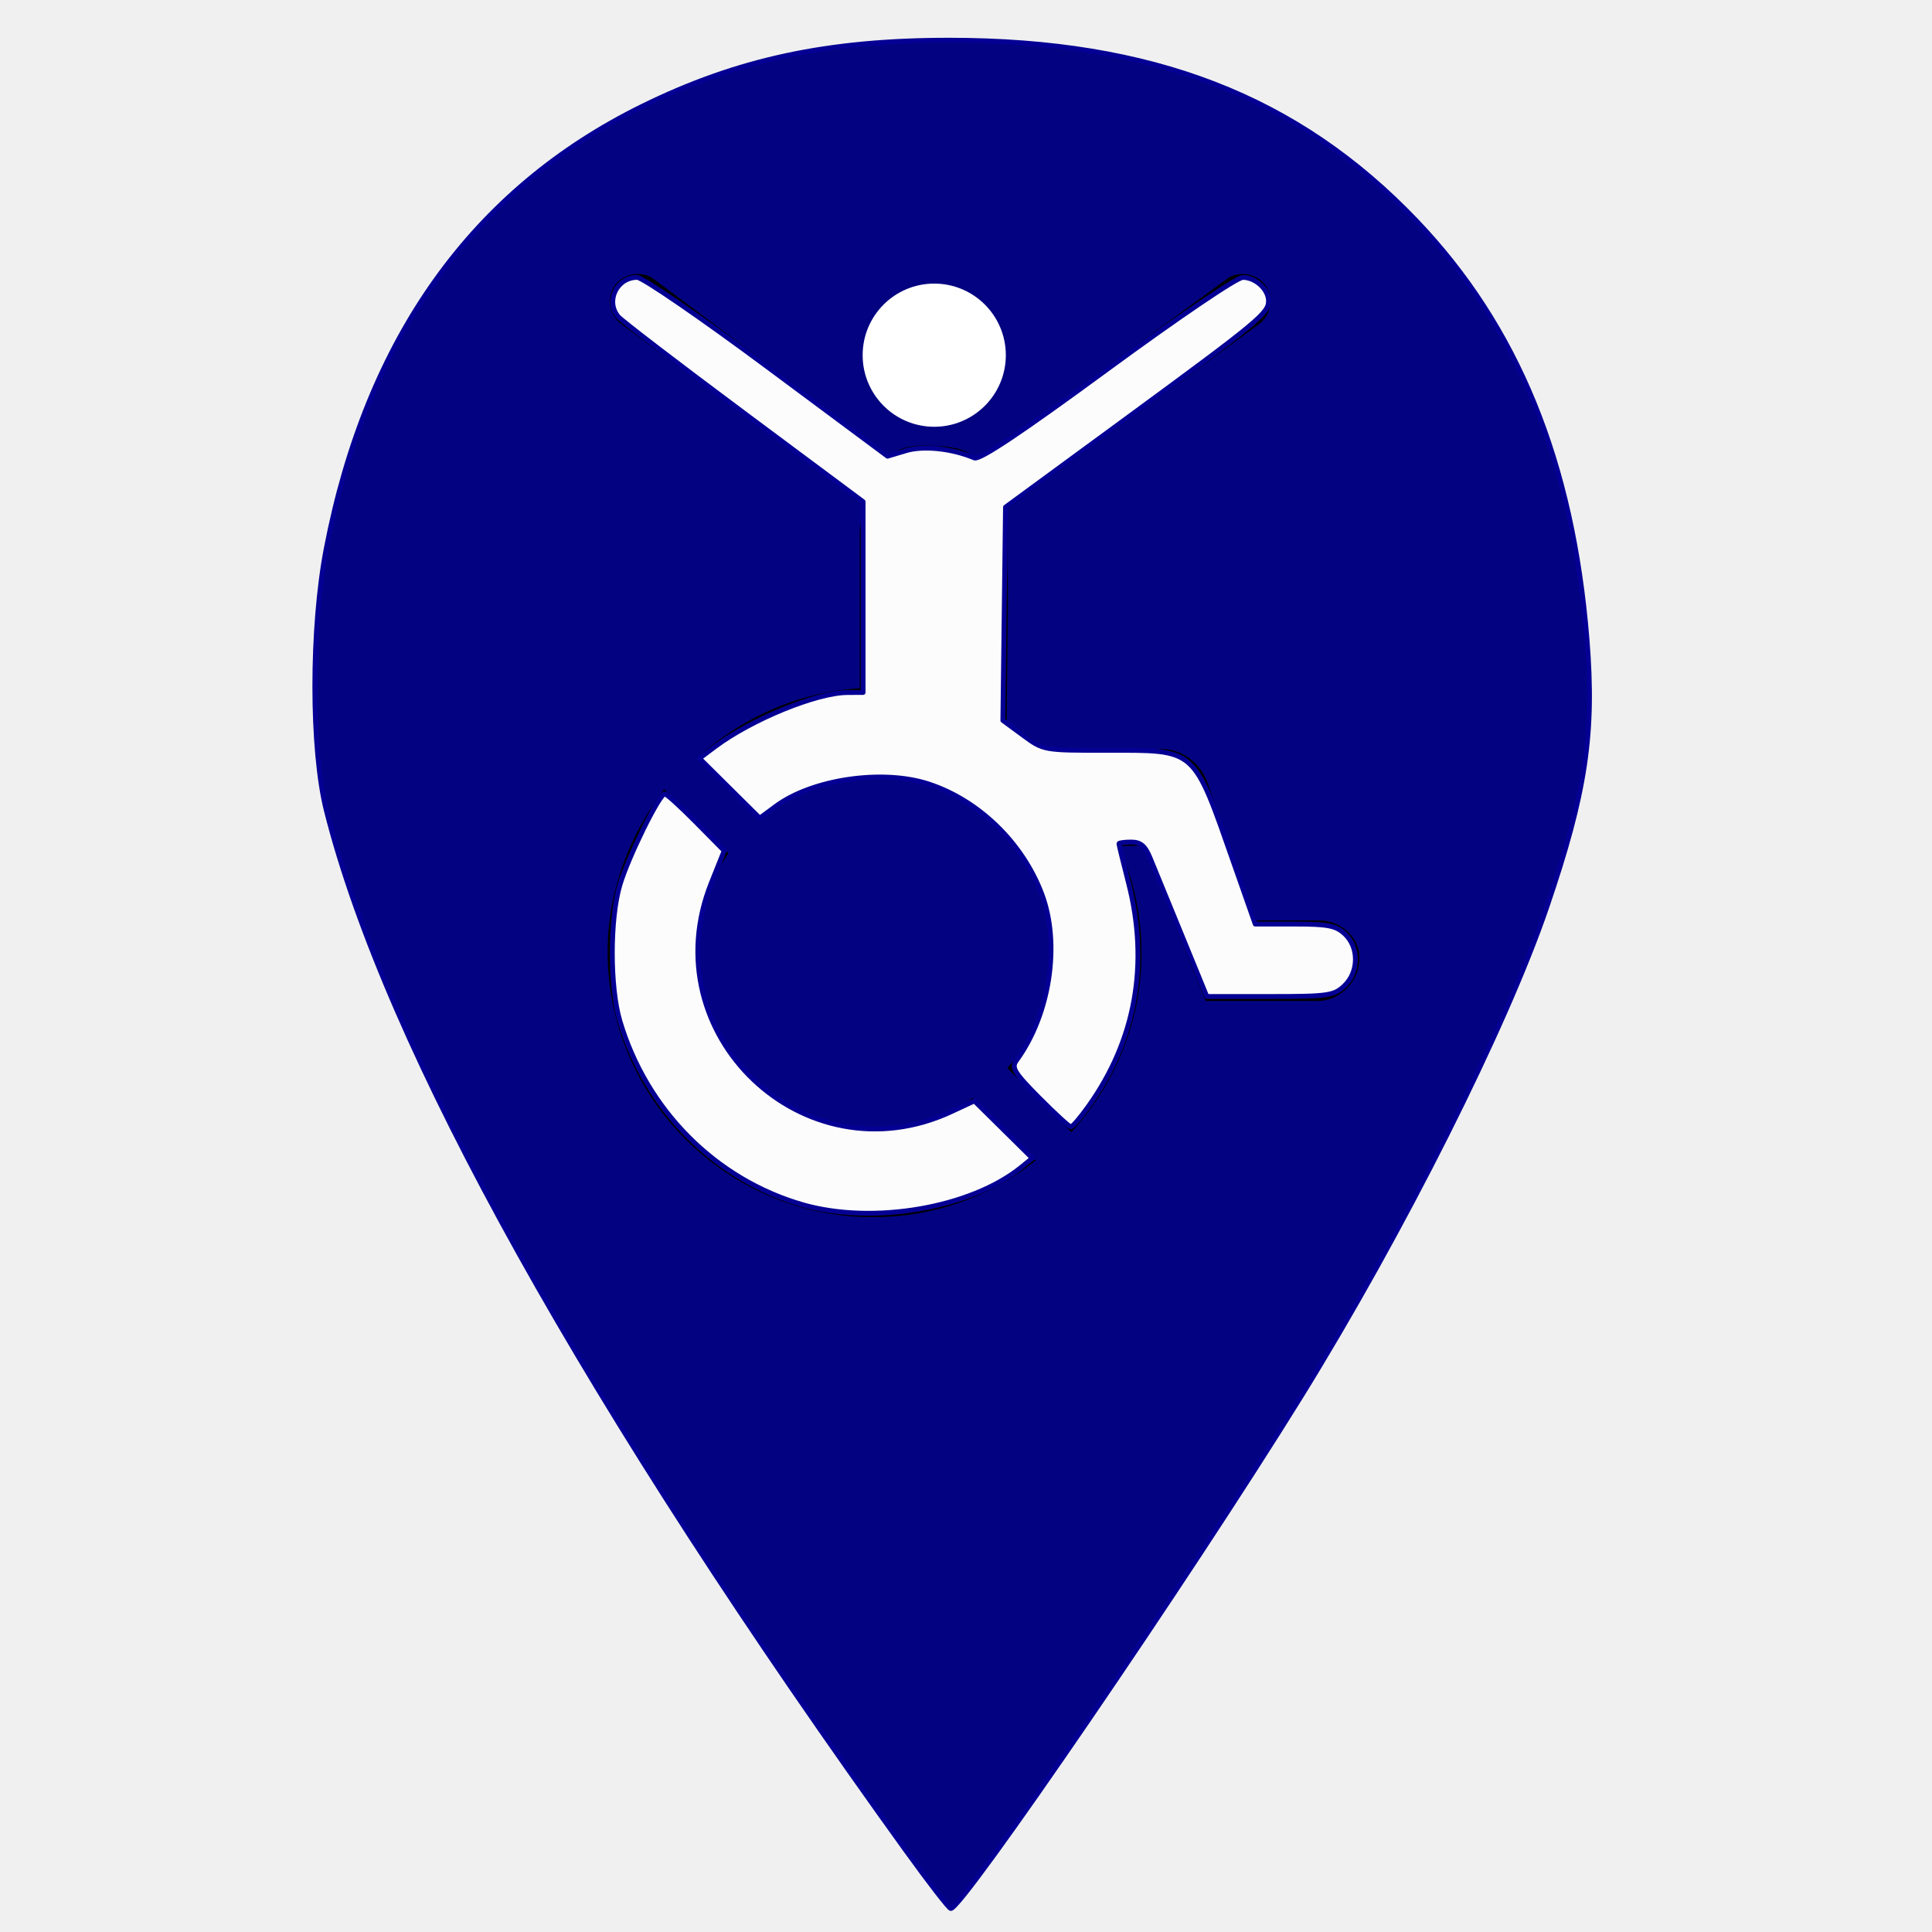
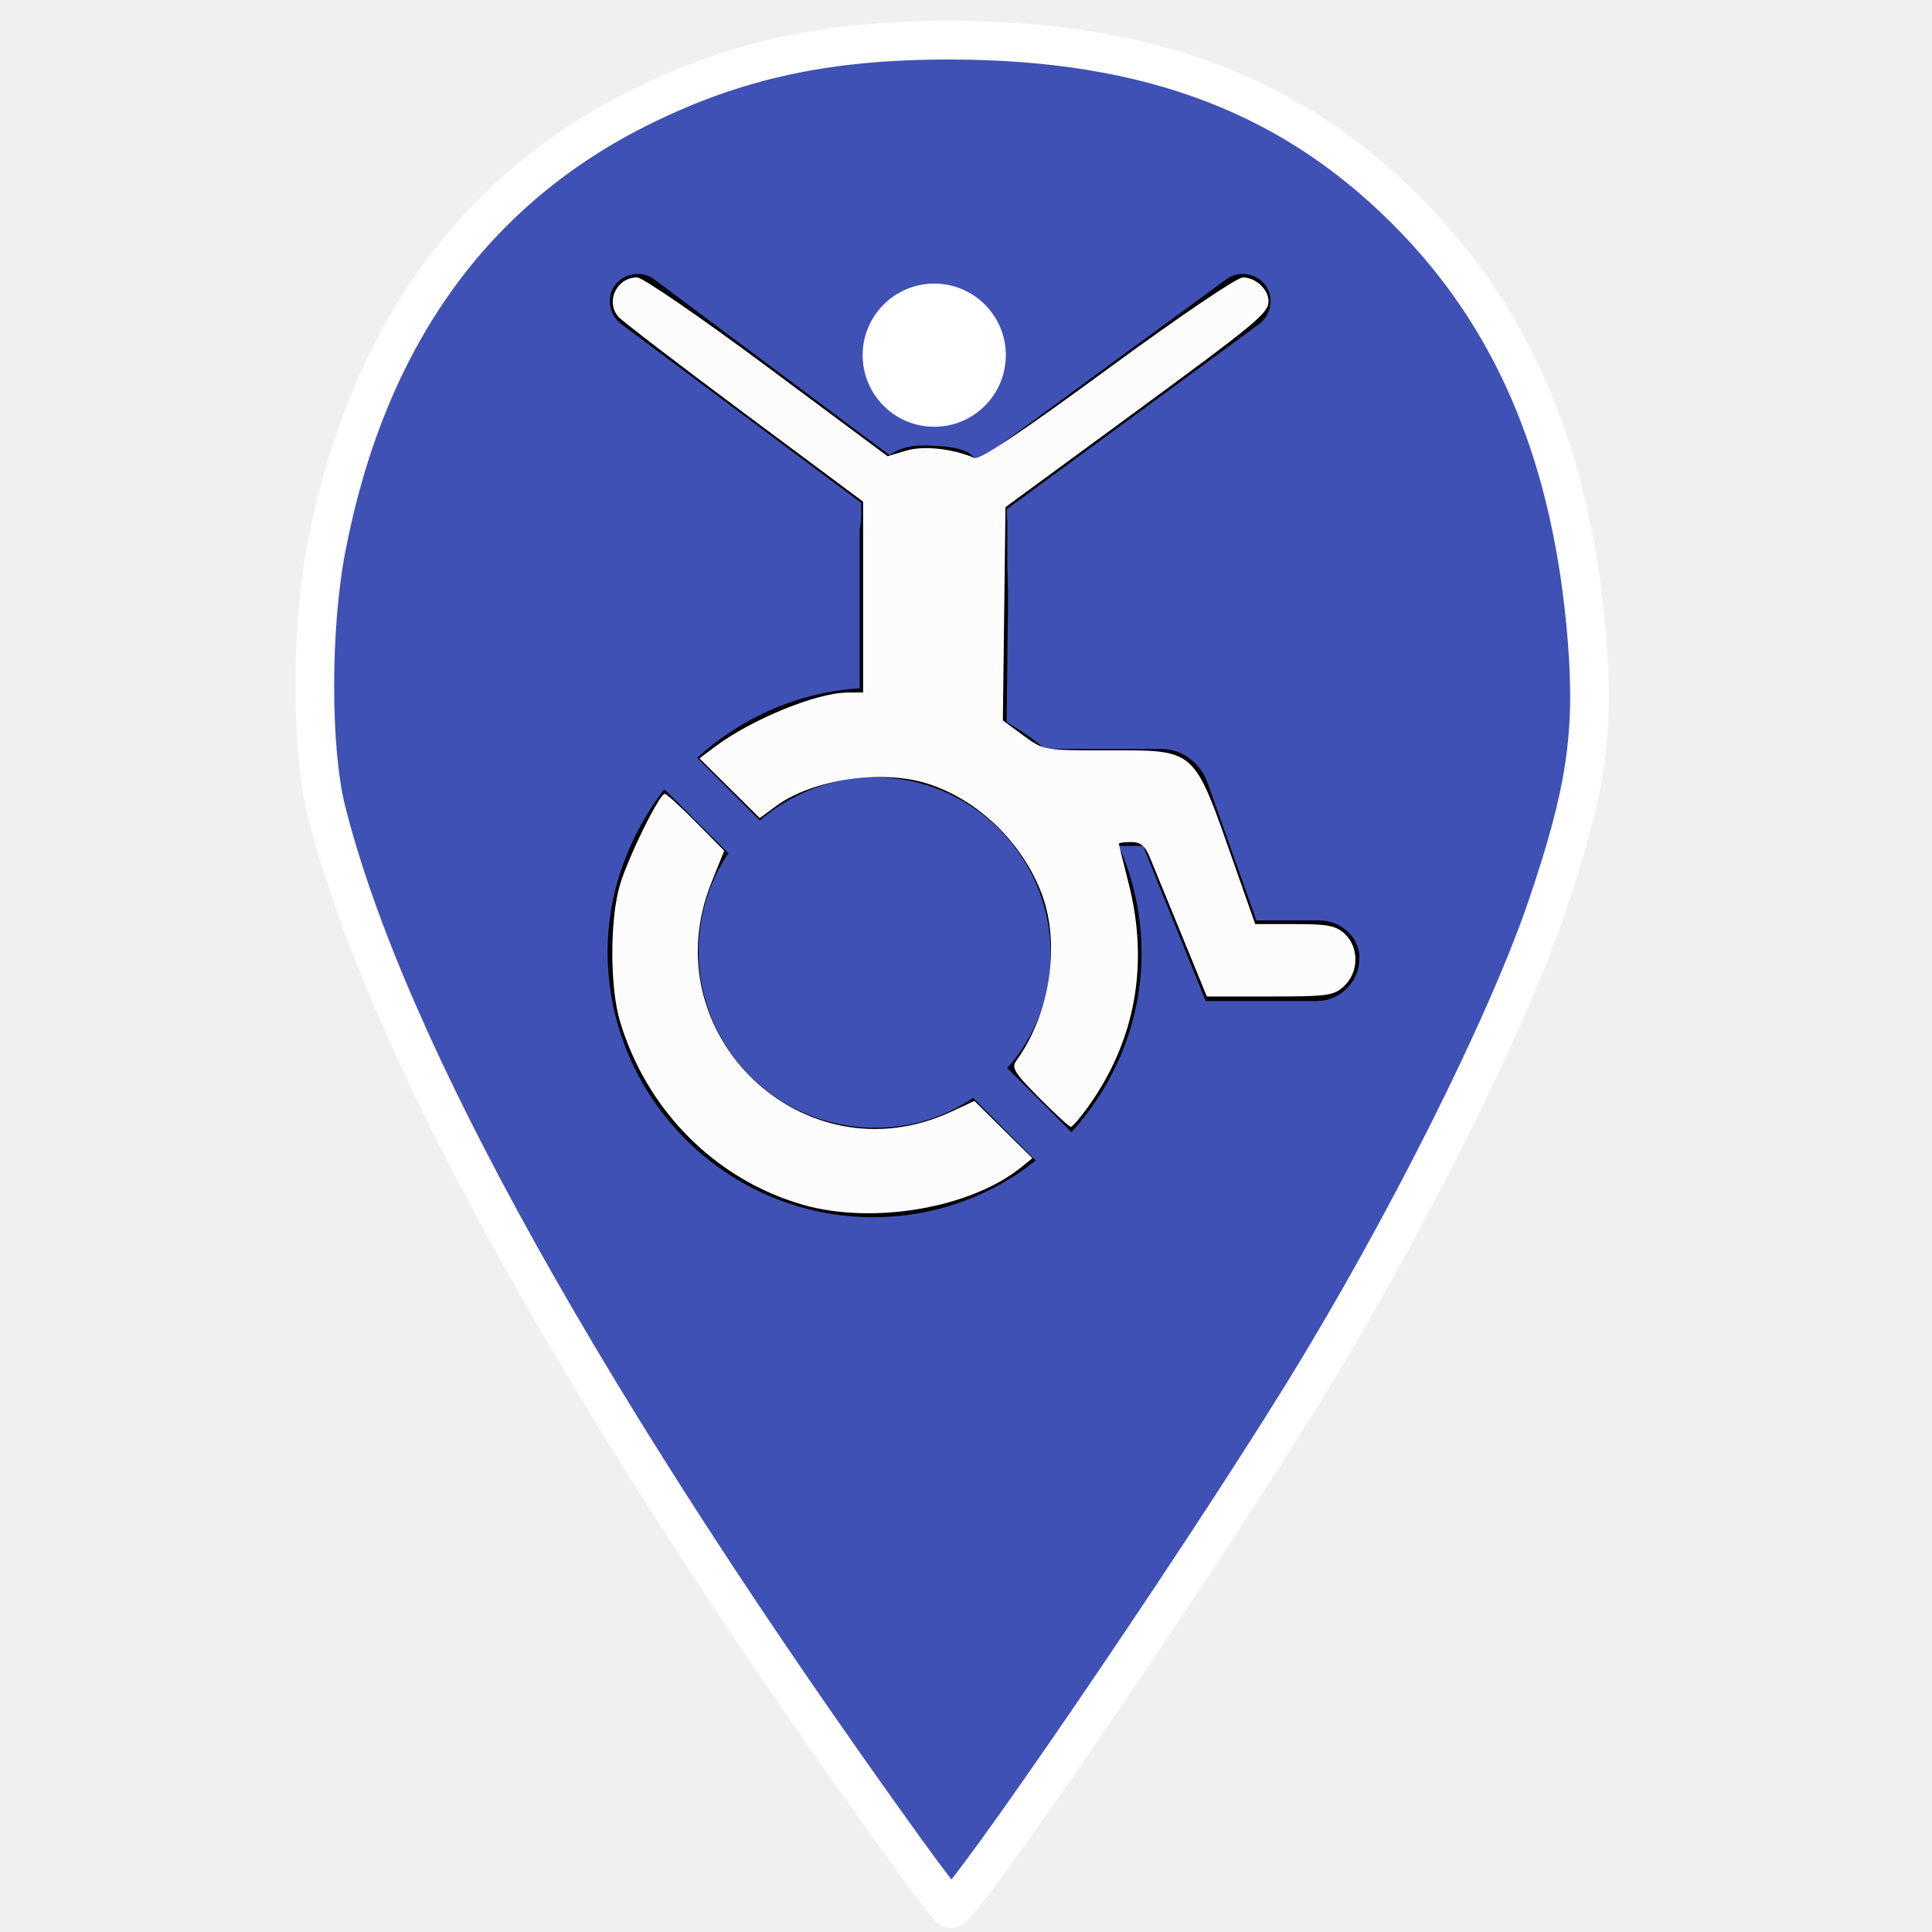
<svg xmlns="http://www.w3.org/2000/svg" version="1.1" id="Layer_1" x="0px" y="0px" width="100" height="100" viewBox="198 218 50 50" xml:space="preserve">
  <defs id="defs3049" />
  <style type="text/css" id="style3039">
	.st3{stroke-linecap:round;stroke-linejoin:round;stroke-miterlimit:10;}
</style>
-   <path style="fill:#000080;fill-opacity:0.986;stroke:#050093;stroke-width:0.125;stroke-linecap:round;stroke-linejoin:round;stroke-miterlimit:4;stroke-opacity:1;stroke-dasharray:none" d="m 221.467,265.925 c -8.271,-11.474 -13.48,-20.818 -15.02,-26.944 -0.398,-1.582 -0.399,-4.728 -0.003,-6.789 1.046,-5.444 3.794,-9.287 8.183,-11.444 2.462,-1.21 4.798,-1.711 7.958,-1.708 5.232,0.005 8.992,1.458 12.06,4.663 2.623,2.74 4.055,6.245 4.426,10.832 0.198,2.457 -0.03,3.981 -1.041,6.944 -1.057,3.098 -3.725,8.408 -6.369,12.678 -2.891,4.668 -8.763,13.25 -9.055,13.236 -0.046,-0.002 -0.558,-0.663 -1.138,-1.468 l 0,0 z" id="path3528" />
+   <path style="fill:#3f51b5;fill-opacity:1;stroke:#ffffff;stroke-width:1;stroke-linecap:round;stroke-linejoin:round;stroke-miterlimit:4;stroke-opacity:1;stroke-dasharray:none" d="m 221.467,265.925 c -8.271,-11.474 -13.48,-20.818 -15.02,-26.944 -0.398,-1.582 -0.399,-4.728 -0.003,-6.789 1.046,-5.444 3.794,-9.287 8.183,-11.444 2.462,-1.21 4.798,-1.711 7.958,-1.708 5.232,0.005 8.992,1.458 12.06,4.663 2.623,2.74 4.055,6.245 4.426,10.832 0.198,2.457 -0.03,3.981 -1.041,6.944 -1.057,3.098 -3.725,8.408 -6.369,12.678 -2.891,4.668 -8.763,13.25 -9.055,13.236 -0.046,-0.002 -0.558,-0.663 -1.138,-1.468 l 0,0 z" id="path3528" />
  <g id="XMLID_33_" transform="matrix(0.3859721,0,0,0.3859721,126.4569,132.9763)">
    <path id="XMLID_41_" class="st3" d="m 273.8,282 h -4.2 c 0,0 -2.6,-7.3 -3.3,-9.3 -0.5,-1.3 -1.7,-2.2 -3.1,-2.2 0,0 -10.3,0 -10.3,0 -0.1,0 0,-5.3 0,-5.6 0,-2.2 0.1,-4.4 0,-6.7 0,-1 0,-1.9 0,-2.9 0,-0.1 -0.1,-0.9 0,-0.9 0,0 16.9,-12.4 16.9,-12.4 0.8,-0.6 1,-1.8 0.4,-2.6 -0.6,-0.8 -1.8,-1 -2.6,-0.4 0,0 -16.4,12 -16.5,12.1 -0.2,0.1 -0.5,-0.2 -0.6,-0.3 -0.2,-0.2 -0.5,-0.3 -0.8,-0.4 -0.4,-0.1 -0.9,-0.2 -1.4,-0.2 -1.2,-0.1 -2.3,-0.1 -3.3,0.6 L 229.2,239 c -0.8,-0.6 -2,-0.4 -2.6,0.4 -0.6,0.8 -0.4,2 0.4,2.6 l 16.1,12 c 0,0.1 0,0.2 0,0.3 v 0.6 c 0,0.4 -0.1,0.8 -0.1,1.1 v 13.6 c 0.3,0 0.5,0.1 0.8,0.2 0.9,0.3 1.7,0.8 2.5,1.2 3.7,0.5 6.7,2.3 9.3,4.9 0.4,0.4 0.6,0.7 0.8,1.1 h 5.6 l 4.2,10.4 h 7.5 c 1.5,0 2.8,-1.3 2.8,-2.8 0.1,-1.3 -1.1,-2.6 -2.7,-2.6 z" style="stroke-linecap:round;stroke-linejoin:round;stroke-miterlimit:10" />
    <circle id="XMLID_34_" class="st4" cx="248" cy="244.1" r="4.8" d="m 252.8,244.1 c 0,2.651 -2.149,4.8 -4.8,4.8 -2.651,0 -4.8,-2.149 -4.8,-4.8 0,-2.651 2.149,-4.8 4.8,-4.8 2.651,0 4.8,2.149 4.8,4.8 z" style="fill:#ffffff" />
  </g>
  <g id="XMLID_3_" transform="matrix(0.3859721,0,0,0.3859721,126.4569,132.9763)">
    <path id="XMLID_44_" class="st4" d="m 236.3,275.3 c 2.1,-1.8 4.8,-2.9 7.7,-2.9 6.5,0 11.8,5.3 11.8,11.8 0,3 -1.1,5.7 -2.9,7.7 l 4.3,4.3 c 2.9,-3.2 4.7,-7.4 4.7,-12 0,-9.8 -8,-17.8 -17.8,-17.8 -4.6,0 -8.8,1.8 -12,4.7 l 4.2,4.2 z" />
    <path id="XMLID_45_" class="st4" d="m 250.6,293.9 c -1.9,1.3 -4.1,2 -6.6,2 -6.5,0 -11.8,-5.3 -11.8,-11.8 0,-2.4 0.7,-4.7 2,-6.6 l -4.3,-4.3 c -2.3,3 -3.8,6.8 -3.8,10.9 0,9.8 8,17.8 17.8,17.8 4.1,0 7.9,-1.4 10.9,-3.8 l -4.2,-4.2 z" />
  </g>
-   <path style="fill:#ffffff;fill-opacity:0.986;stroke:#050093;stroke-width:0.125;stroke-linecap:round;stroke-linejoin:round;stroke-miterlimit:4;stroke-opacity:1;stroke-dasharray:none" d="m 224.893,246.411 c -0.647,-0.654 -0.723,-0.78 -0.586,-0.968 0.865,-1.19 1.142,-3.013 0.654,-4.307 -0.5,-1.326 -1.634,-2.426 -2.938,-2.85 -1.184,-0.385 -2.997,-0.12 -3.941,0.576 l -0.42,0.31 -0.78,-0.773 -0.78,-0.773 0.4,-0.3 c 0.947,-0.71 2.632,-1.399 3.429,-1.403 l 0.406,-0.002 0,-2.469 0,-2.469 -3.091,-2.301 c -1.7,-1.266 -3.162,-2.385 -3.248,-2.489 -0.332,-0.4 -0.035,-1.014 0.491,-1.014 0.14,0 1.656,1.041 3.368,2.314 l 3.113,2.314 0.476,-0.143 c 0.453,-0.136 1.189,-0.058 1.773,0.188 0.135,0.057 1.216,-0.665 3.435,-2.294 1.839,-1.349 3.356,-2.377 3.51,-2.378 0.327,-0.002 0.665,0.307 0.665,0.61 0,0.317 -0.267,0.538 -3.701,3.057 l -3.106,2.278 -0.034,2.76 -0.034,2.76 0.527,0.387 c 0.524,0.386 0.533,0.387 2.132,0.387 2.376,0 2.256,-0.107 3.335,2.966 l 0.537,1.53 1.023,0 c 0.857,0 1.067,0.041 1.296,0.255 0.372,0.347 0.364,0.99 -0.016,1.347 -0.266,0.25 -0.417,0.272 -1.922,0.272 l -1.633,0 -0.652,-1.593 c -0.359,-0.876 -0.727,-1.775 -0.819,-1.998 -0.127,-0.308 -0.244,-0.406 -0.486,-0.406 -0.175,0 -0.319,0.019 -0.319,0.043 0,0.023 0.112,0.482 0.25,1.019 0.536,2.095 0.181,4.068 -1.038,5.777 -0.208,0.292 -0.413,0.531 -0.455,0.531 -0.042,0 -0.411,-0.338 -0.82,-0.751 l 0,0 z" id="path3530" />
-   <path style="fill:#ffffff;fill-opacity:0.986;stroke:#050093;stroke-width:0.125;stroke-linecap:round;stroke-linejoin:round;stroke-miterlimit:4;stroke-opacity:1;stroke-dasharray:none" d="m 218.775,249.178 c -2.257,-0.649 -4.047,-2.447 -4.732,-4.754 -0.261,-0.88 -0.262,-2.629 -0.002,-3.514 0.209,-0.712 1.022,-2.365 1.163,-2.365 0.045,0 0.41,0.331 0.81,0.736 l 0.728,0.736 -0.333,0.833 c -1.564,3.91 2.402,7.69 6.211,5.92 l 0.597,-0.278 0.75,0.741 0.75,0.741 -0.285,0.232 c -1.302,1.059 -3.838,1.495 -5.658,0.972 z" id="path3532" />
+   <path style="fill:#ffffff;fill-opacity:0.986;stroke:none;stroke-width:0.125;stroke-linecap:round;stroke-linejoin:round;stroke-miterlimit:4;stroke-opacity:1;stroke-dasharray:none" d="m 224.893,246.411 c -0.647,-0.654 -0.723,-0.78 -0.586,-0.968 0.865,-1.19 1.142,-3.013 0.654,-4.307 -0.5,-1.326 -1.634,-2.426 -2.938,-2.85 -1.184,-0.385 -2.997,-0.12 -3.941,0.576 l -0.42,0.31 -0.78,-0.773 -0.78,-0.773 0.4,-0.3 c 0.947,-0.71 2.632,-1.399 3.429,-1.403 l 0.406,-0.002 0,-2.469 0,-2.469 -3.091,-2.301 c -1.7,-1.266 -3.162,-2.385 -3.248,-2.489 -0.332,-0.4 -0.035,-1.014 0.491,-1.014 0.14,0 1.656,1.041 3.368,2.314 l 3.113,2.314 0.476,-0.143 c 0.453,-0.136 1.189,-0.058 1.773,0.188 0.135,0.057 1.216,-0.665 3.435,-2.294 1.839,-1.349 3.356,-2.377 3.51,-2.378 0.327,-0.002 0.665,0.307 0.665,0.61 0,0.317 -0.267,0.538 -3.701,3.057 l -3.106,2.278 -0.034,2.76 -0.034,2.76 0.527,0.387 c 0.524,0.386 0.533,0.387 2.132,0.387 2.376,0 2.256,-0.107 3.335,2.966 l 0.537,1.53 1.023,0 c 0.857,0 1.067,0.041 1.296,0.255 0.372,0.347 0.364,0.99 -0.016,1.347 -0.266,0.25 -0.417,0.272 -1.922,0.272 l -1.633,0 -0.652,-1.593 c -0.359,-0.876 -0.727,-1.775 -0.819,-1.998 -0.127,-0.308 -0.244,-0.406 -0.486,-0.406 -0.175,0 -0.319,0.019 -0.319,0.043 0,0.023 0.112,0.482 0.25,1.019 0.536,2.095 0.181,4.068 -1.038,5.777 -0.208,0.292 -0.413,0.531 -0.455,0.531 -0.042,0 -0.411,-0.338 -0.82,-0.751 l 0,0 z" id="path3530" />
+   <path style="fill:#ffffff;fill-opacity:0.986;stroke:none;stroke-width:0.125;stroke-linecap:round;stroke-linejoin:round;stroke-miterlimit:4;stroke-opacity:1;stroke-dasharray:none" d="m 218.775,249.178 c -2.257,-0.649 -4.047,-2.447 -4.732,-4.754 -0.261,-0.88 -0.262,-2.629 -0.002,-3.514 0.209,-0.712 1.022,-2.365 1.163,-2.365 0.045,0 0.41,0.331 0.81,0.736 l 0.728,0.736 -0.333,0.833 c -1.564,3.91 2.402,7.69 6.211,5.92 l 0.597,-0.278 0.75,0.741 0.75,0.741 -0.285,0.232 c -1.302,1.059 -3.838,1.495 -5.658,0.972 z" id="path3532" />
</svg>
